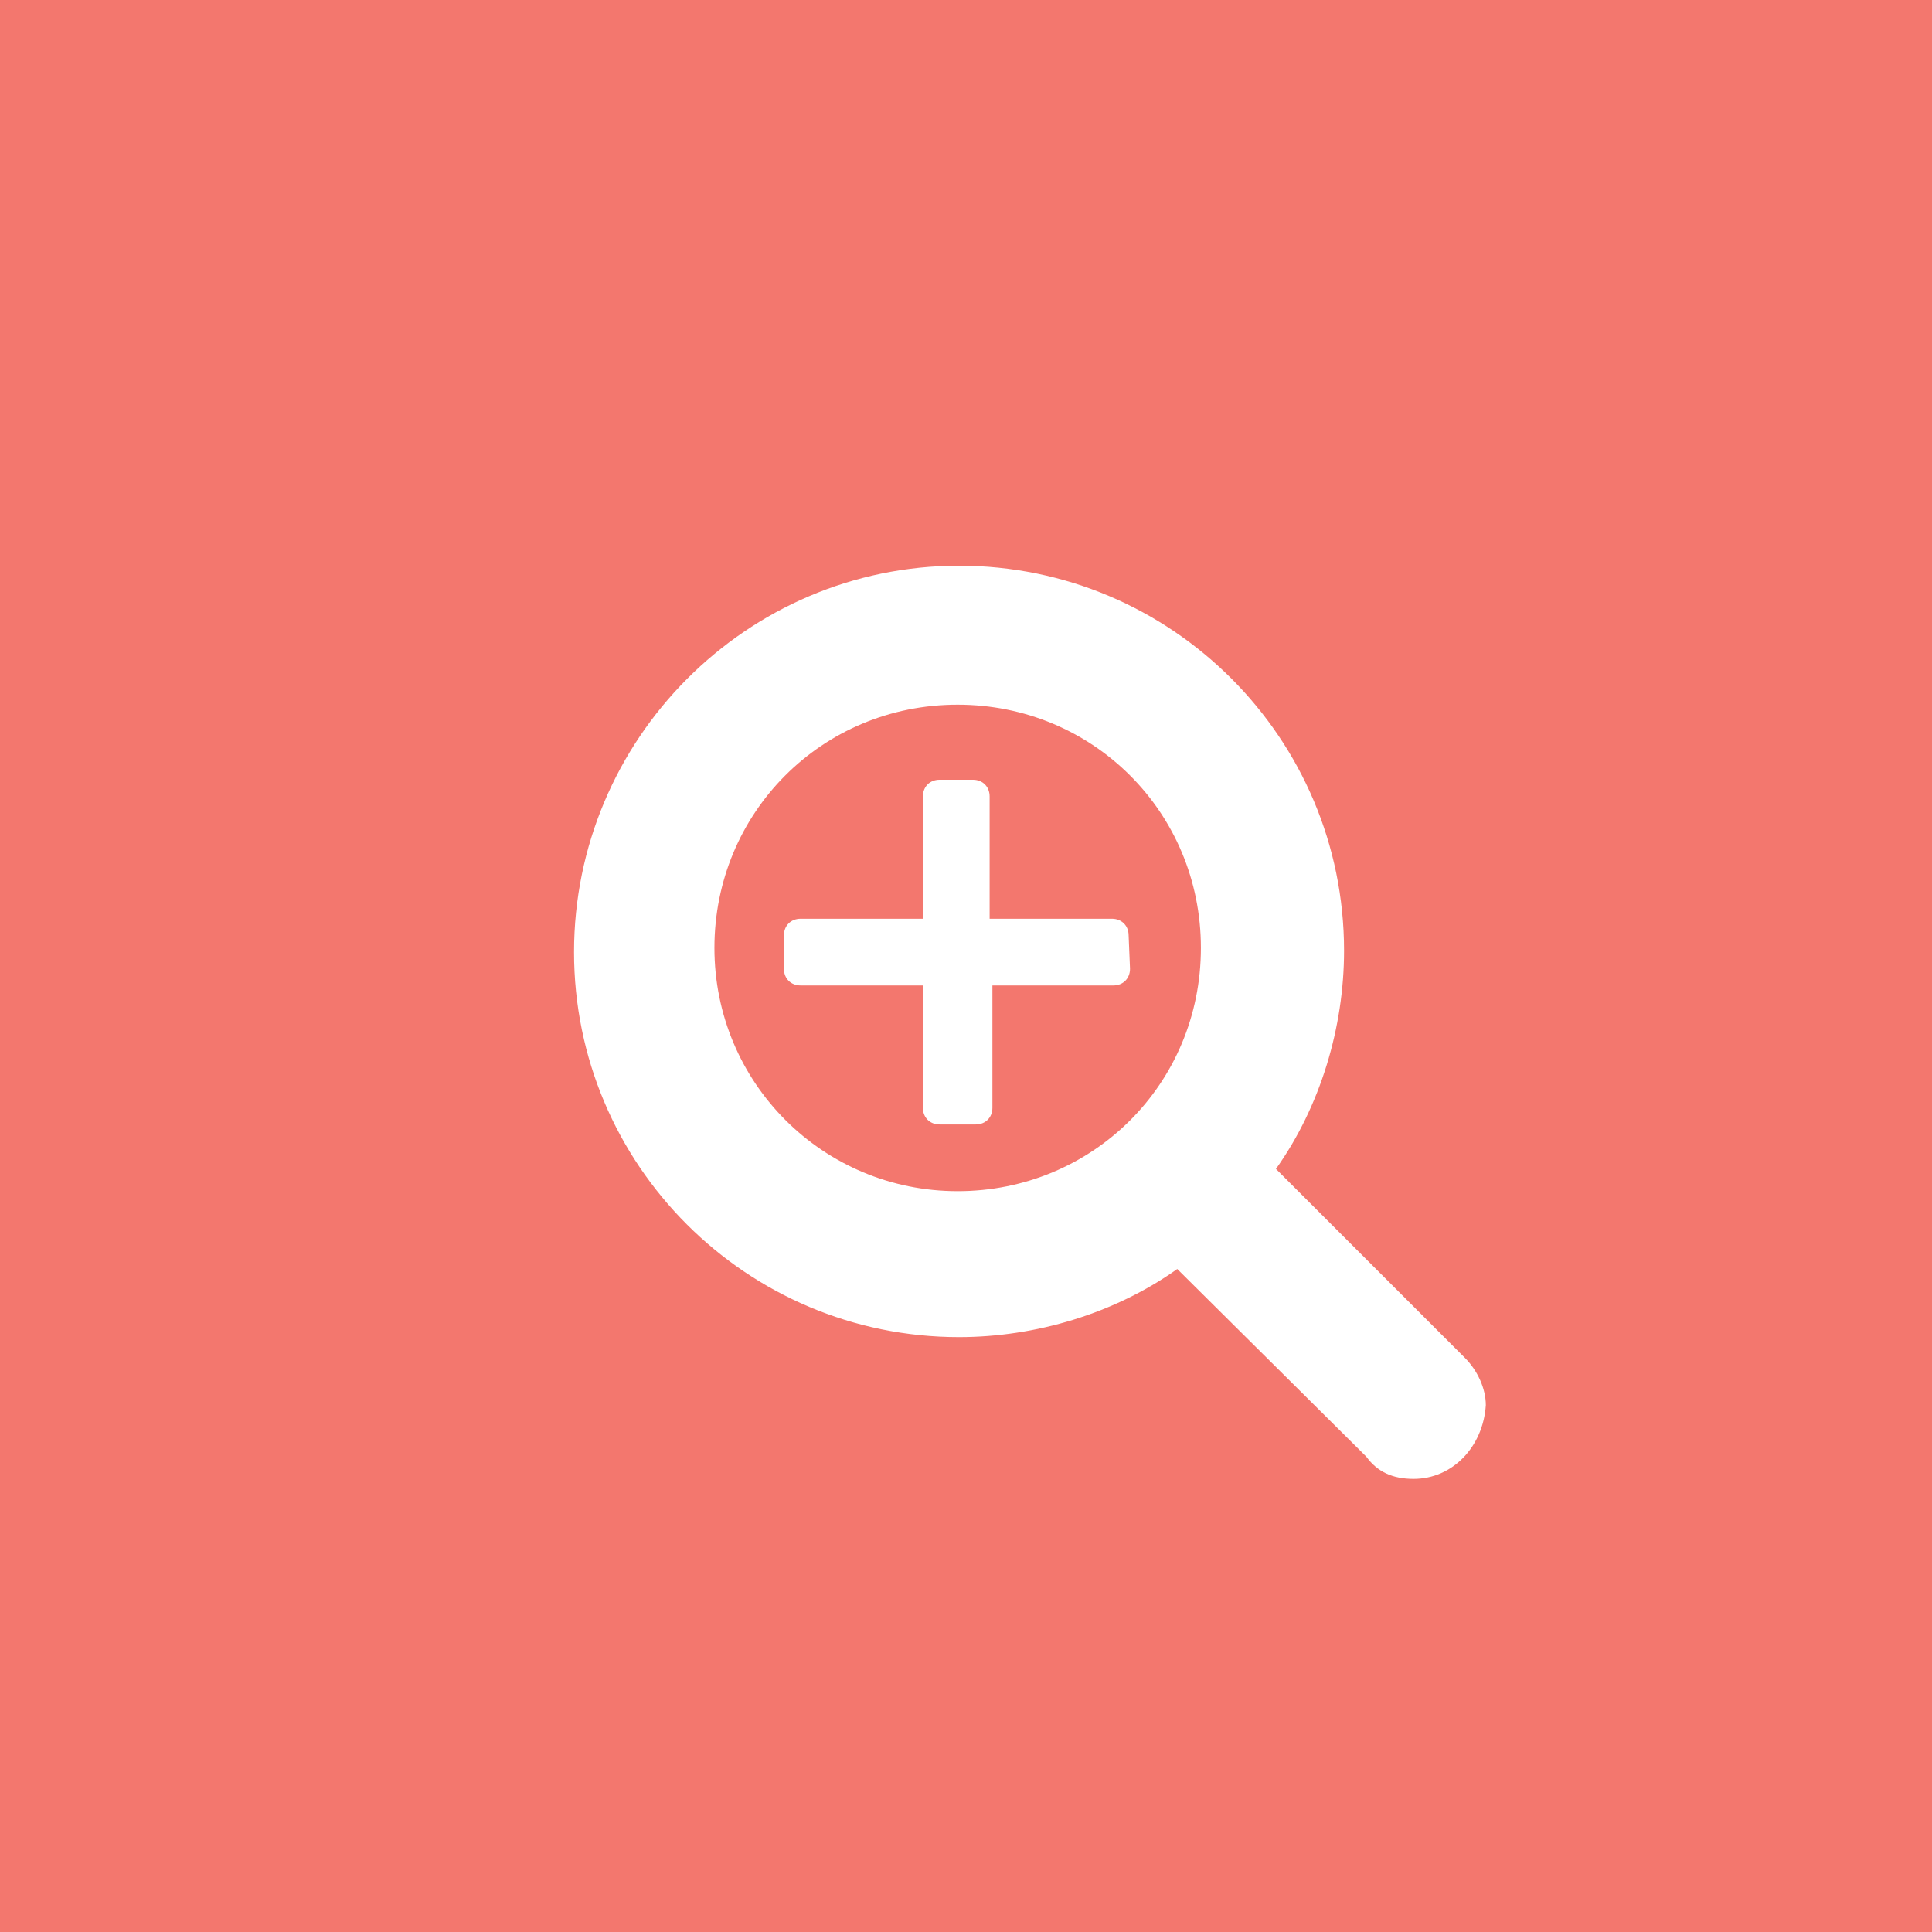
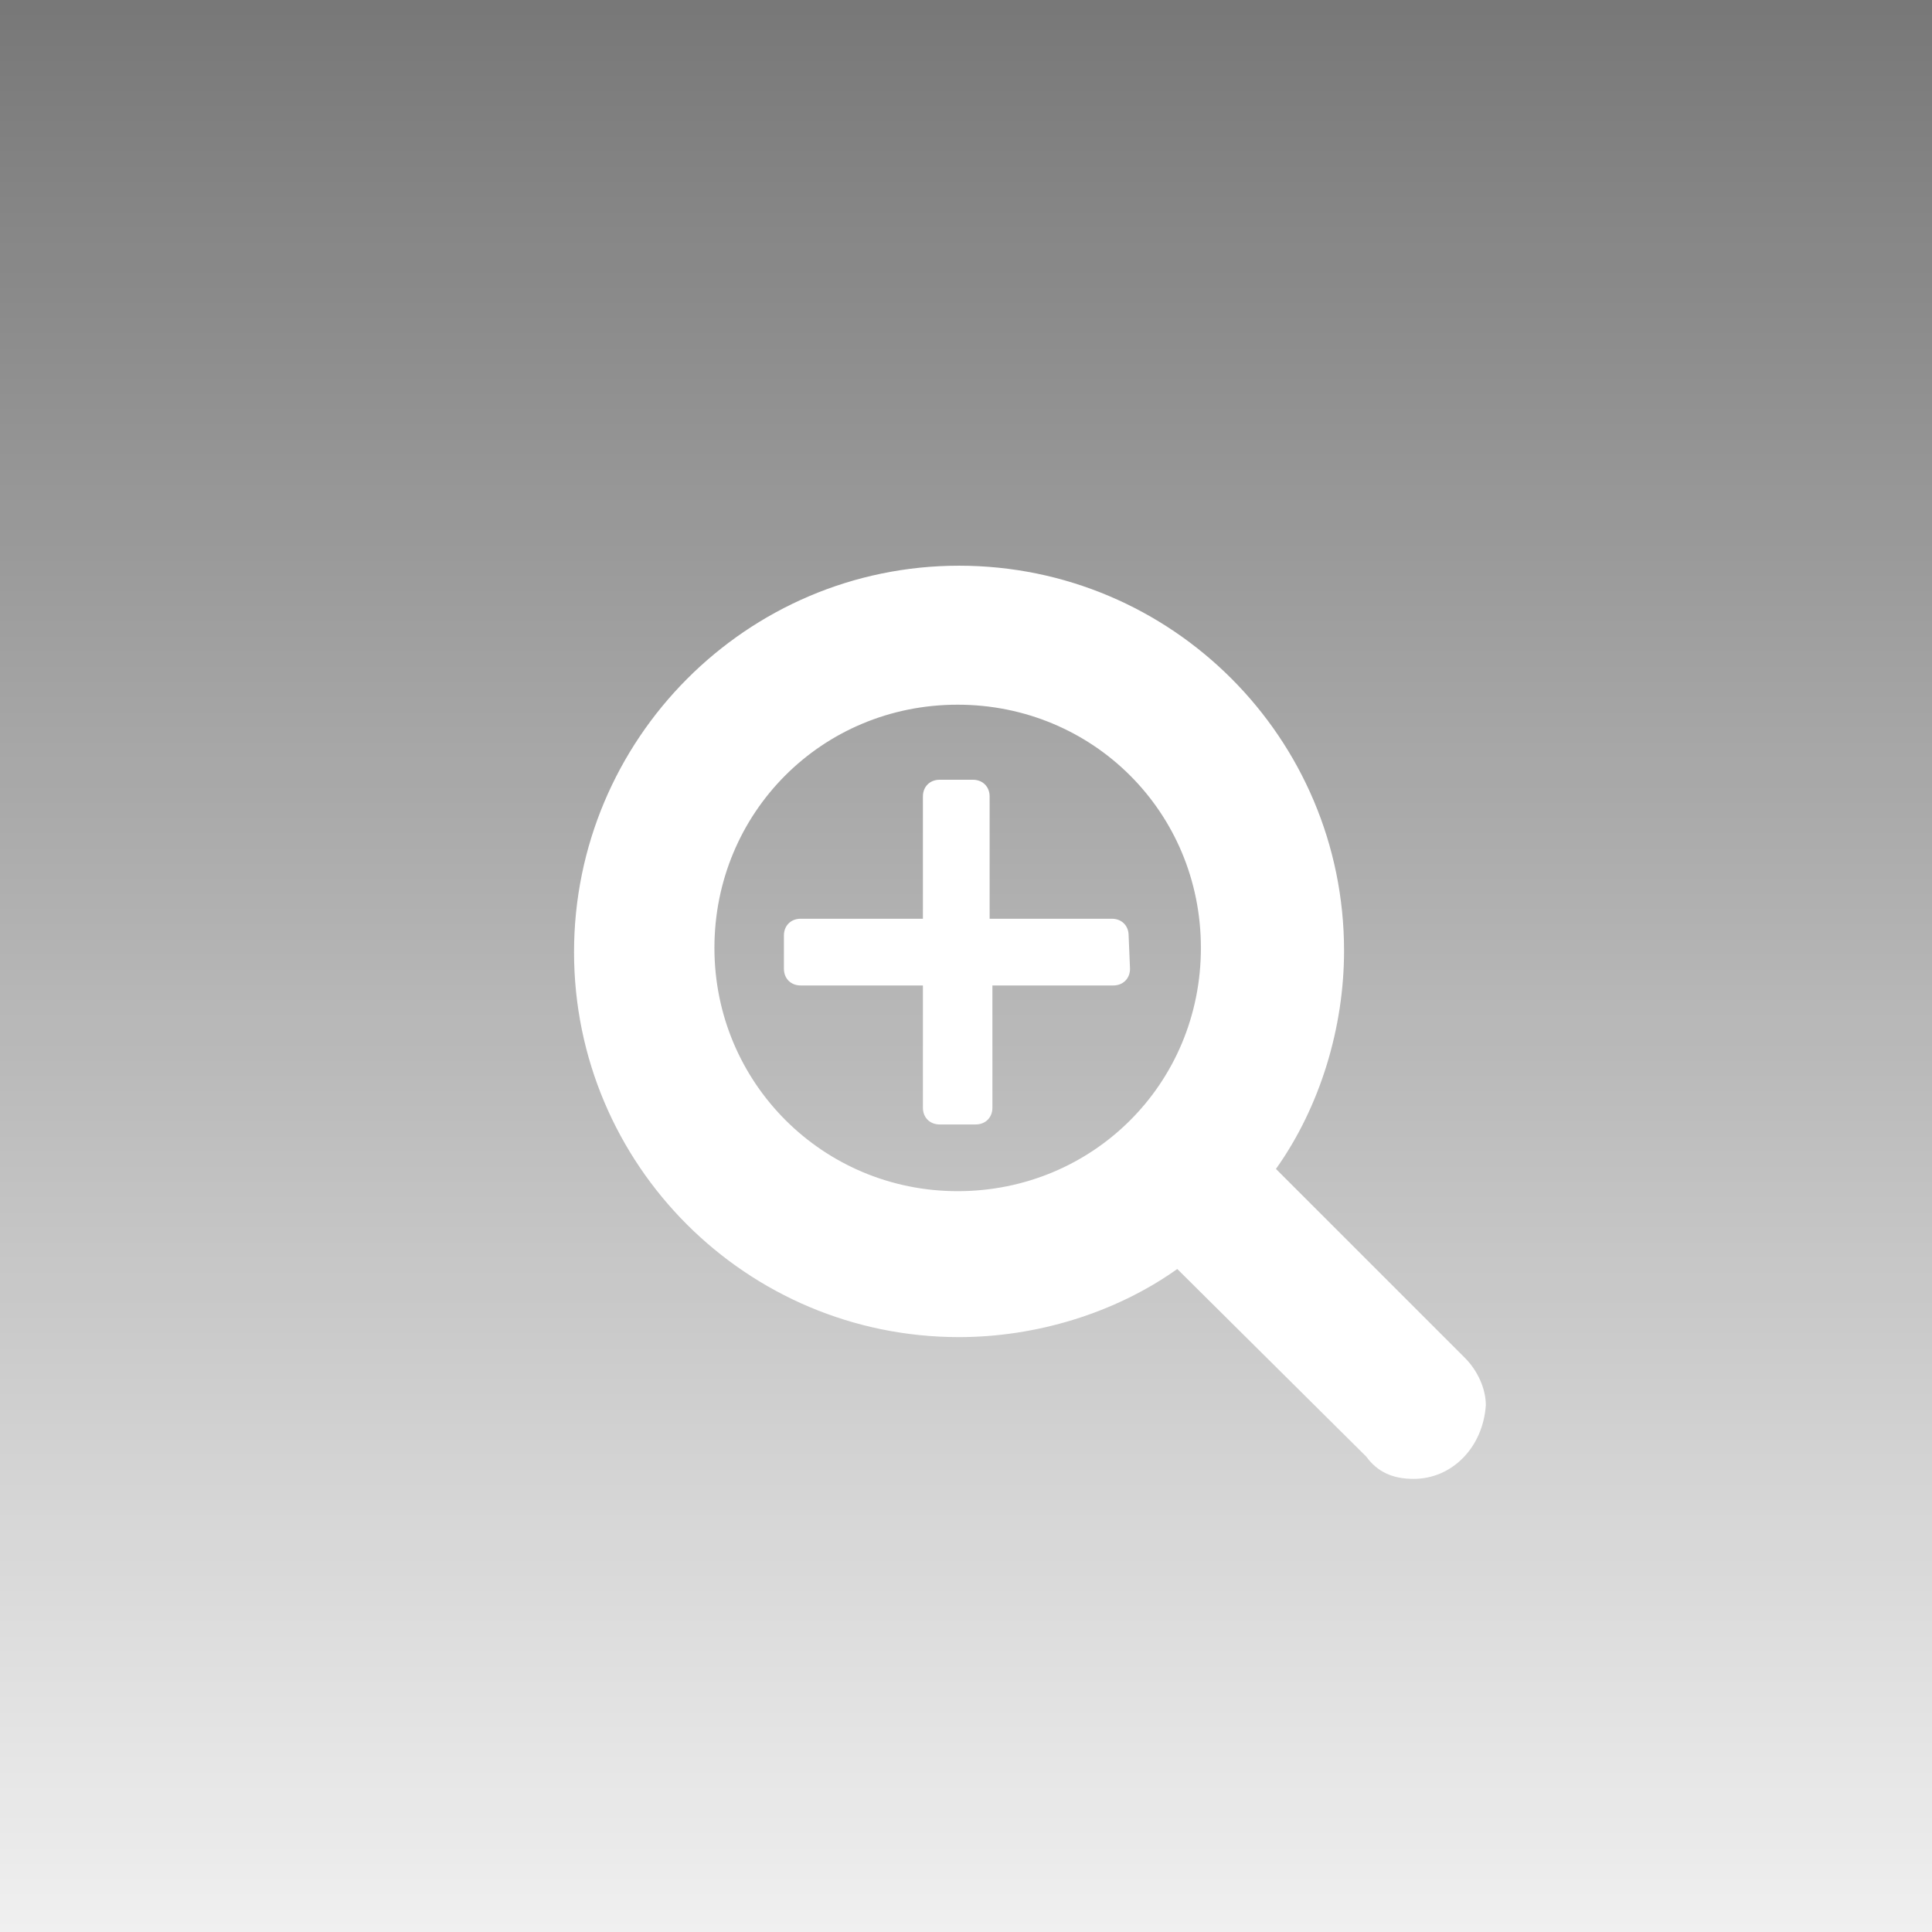
<svg xmlns="http://www.w3.org/2000/svg" version="1.1" id="Слой_1" x="0px" y="0px" viewBox="0 0 139 139" style="enable-background:new 0 0 139 139;" xml:space="preserve">
  <style type="text/css">
- 	.st0{opacity:0.7;fill:#F44336;}
+ 	.st0{fill:url(#SVGID_1_);enable-background:new    ;}
	.st1{fill:#FFFFFF;}
</style>
+   <linearGradient id="SVGID_1_" gradientUnits="userSpaceOnUse" x1="69.5" y1="139" x2="69.5" y2="-9.094947e-13">
+     <stop offset="0" style="stop-color:#000000;stop-opacity:0" />
+     <stop offset="1" style="stop-color:#000000;stop-opacity:0.5" />
+   </linearGradient>
  <rect class="st0" width="139" height="139" />
  <g>
-     <path class="st1" d="M101.7,106.4c-1.5,0-2.6-0.5-3.4-1.6L84.7,91.3c-4.5,3.2-10.2,4.9-15.7,4.9c-15.3,0-27.7-12.4-27.7-27.7   S53.7,40.7,69,40.7s27.7,12.4,27.7,27.7c0,5.5-1.7,11.2-4.9,15.7l13.6,13.6c0.9,0.9,1.5,2.2,1.5,3.4   C106.7,104.1,104.5,106.4,101.7,106.4z M68.9,50.7c-9.8,0-17.5,7.8-17.5,17.5s7.8,17.5,17.5,17.5S86.4,78,86.4,68.2   S78.6,50.7,68.9,50.7z M81.3,69.7c0,0.7-0.5,1.2-1.2,1.2h-8.7v8.8c0,0.7-0.5,1.2-1.2,1.2h-2.6c-0.7,0-1.2-0.5-1.2-1.2v-8.8h-8.8   c-0.7,0-1.2-0.5-1.2-1.2v-2.4c0-0.7,0.5-1.2,1.2-1.2h8.8v-8.8c0-0.7,0.5-1.2,1.2-1.2h2.4c0.7,0,1.2,0.5,1.2,1.2v8.8h8.8   c0.7,0,1.2,0.5,1.2,1.2L81.3,69.7L81.3,69.7z" />
+     <path class="st1" d="M101.7,106.4c-1.5,0-2.6-0.5-3.4-1.6L84.7,91.3c-4.5,3.2-10.2,4.9-15.7,4.9c-15.3,0-27.7-12.4-27.7-27.7   S53.7,40.7,69,40.7s27.7,12.4,27.7,27.7c0,5.5-1.7,11.2-4.9,15.7l13.6,13.6c0.9,0.9,1.5,2.2,1.5,3.4   C106.7,104.1,104.5,106.4,101.7,106.4z M68.9,50.7c-9.8,0-17.5,7.8-17.5,17.5s7.8,17.5,17.5,17.5S86.4,78,86.4,68.2   S78.6,50.7,68.9,50.7z M81.3,69.7c0,0.7-0.5,1.2-1.2,1.2h-8.7v8.8c0,0.7-0.5,1.2-1.2,1.2h-2.6c-0.7,0-1.2-0.5-1.2-1.2v-8.8h-8.8   c-0.7,0-1.2-0.5-1.2-1.2v-2.4c0-0.7,0.5-1.2,1.2-1.2h8.8v-8.8c0-0.7,0.5-1.2,1.2-1.2H70c0.7,0,1.2,0.5,1.2,1.2v8.8H80   c0.7,0,1.2,0.5,1.2,1.2L81.3,69.7L81.3,69.7z" />
  </g>
</svg>
